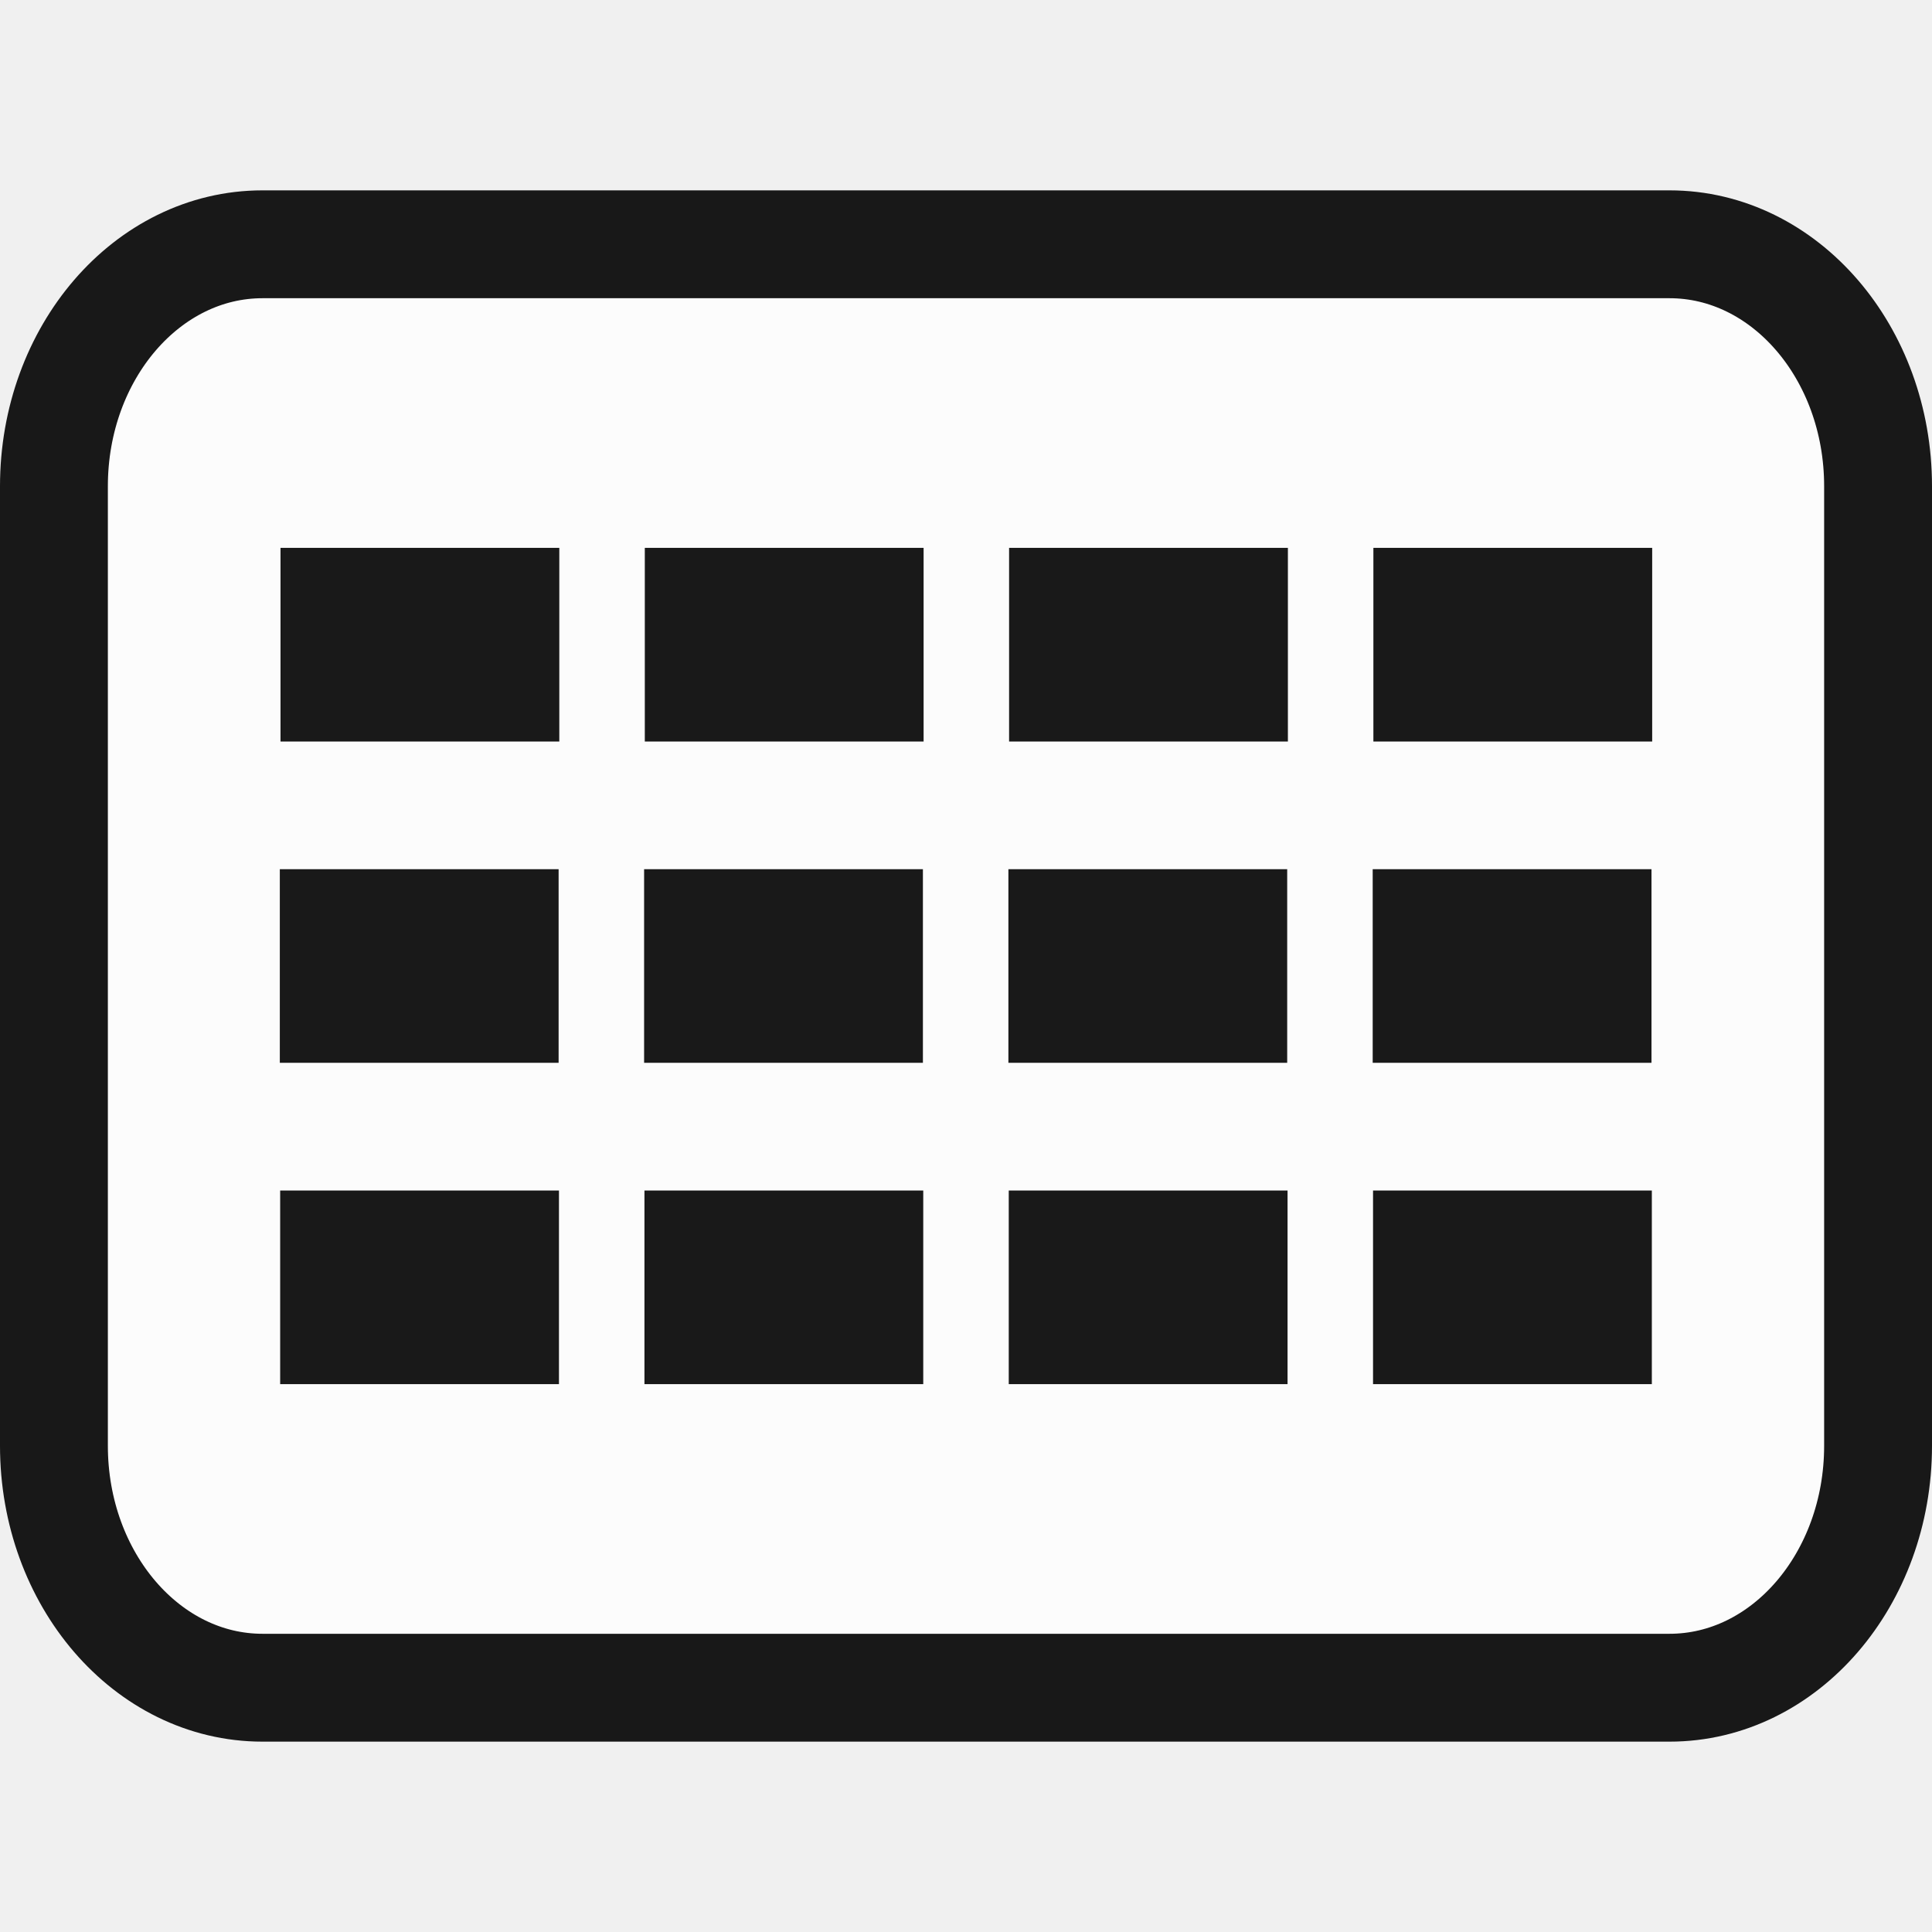
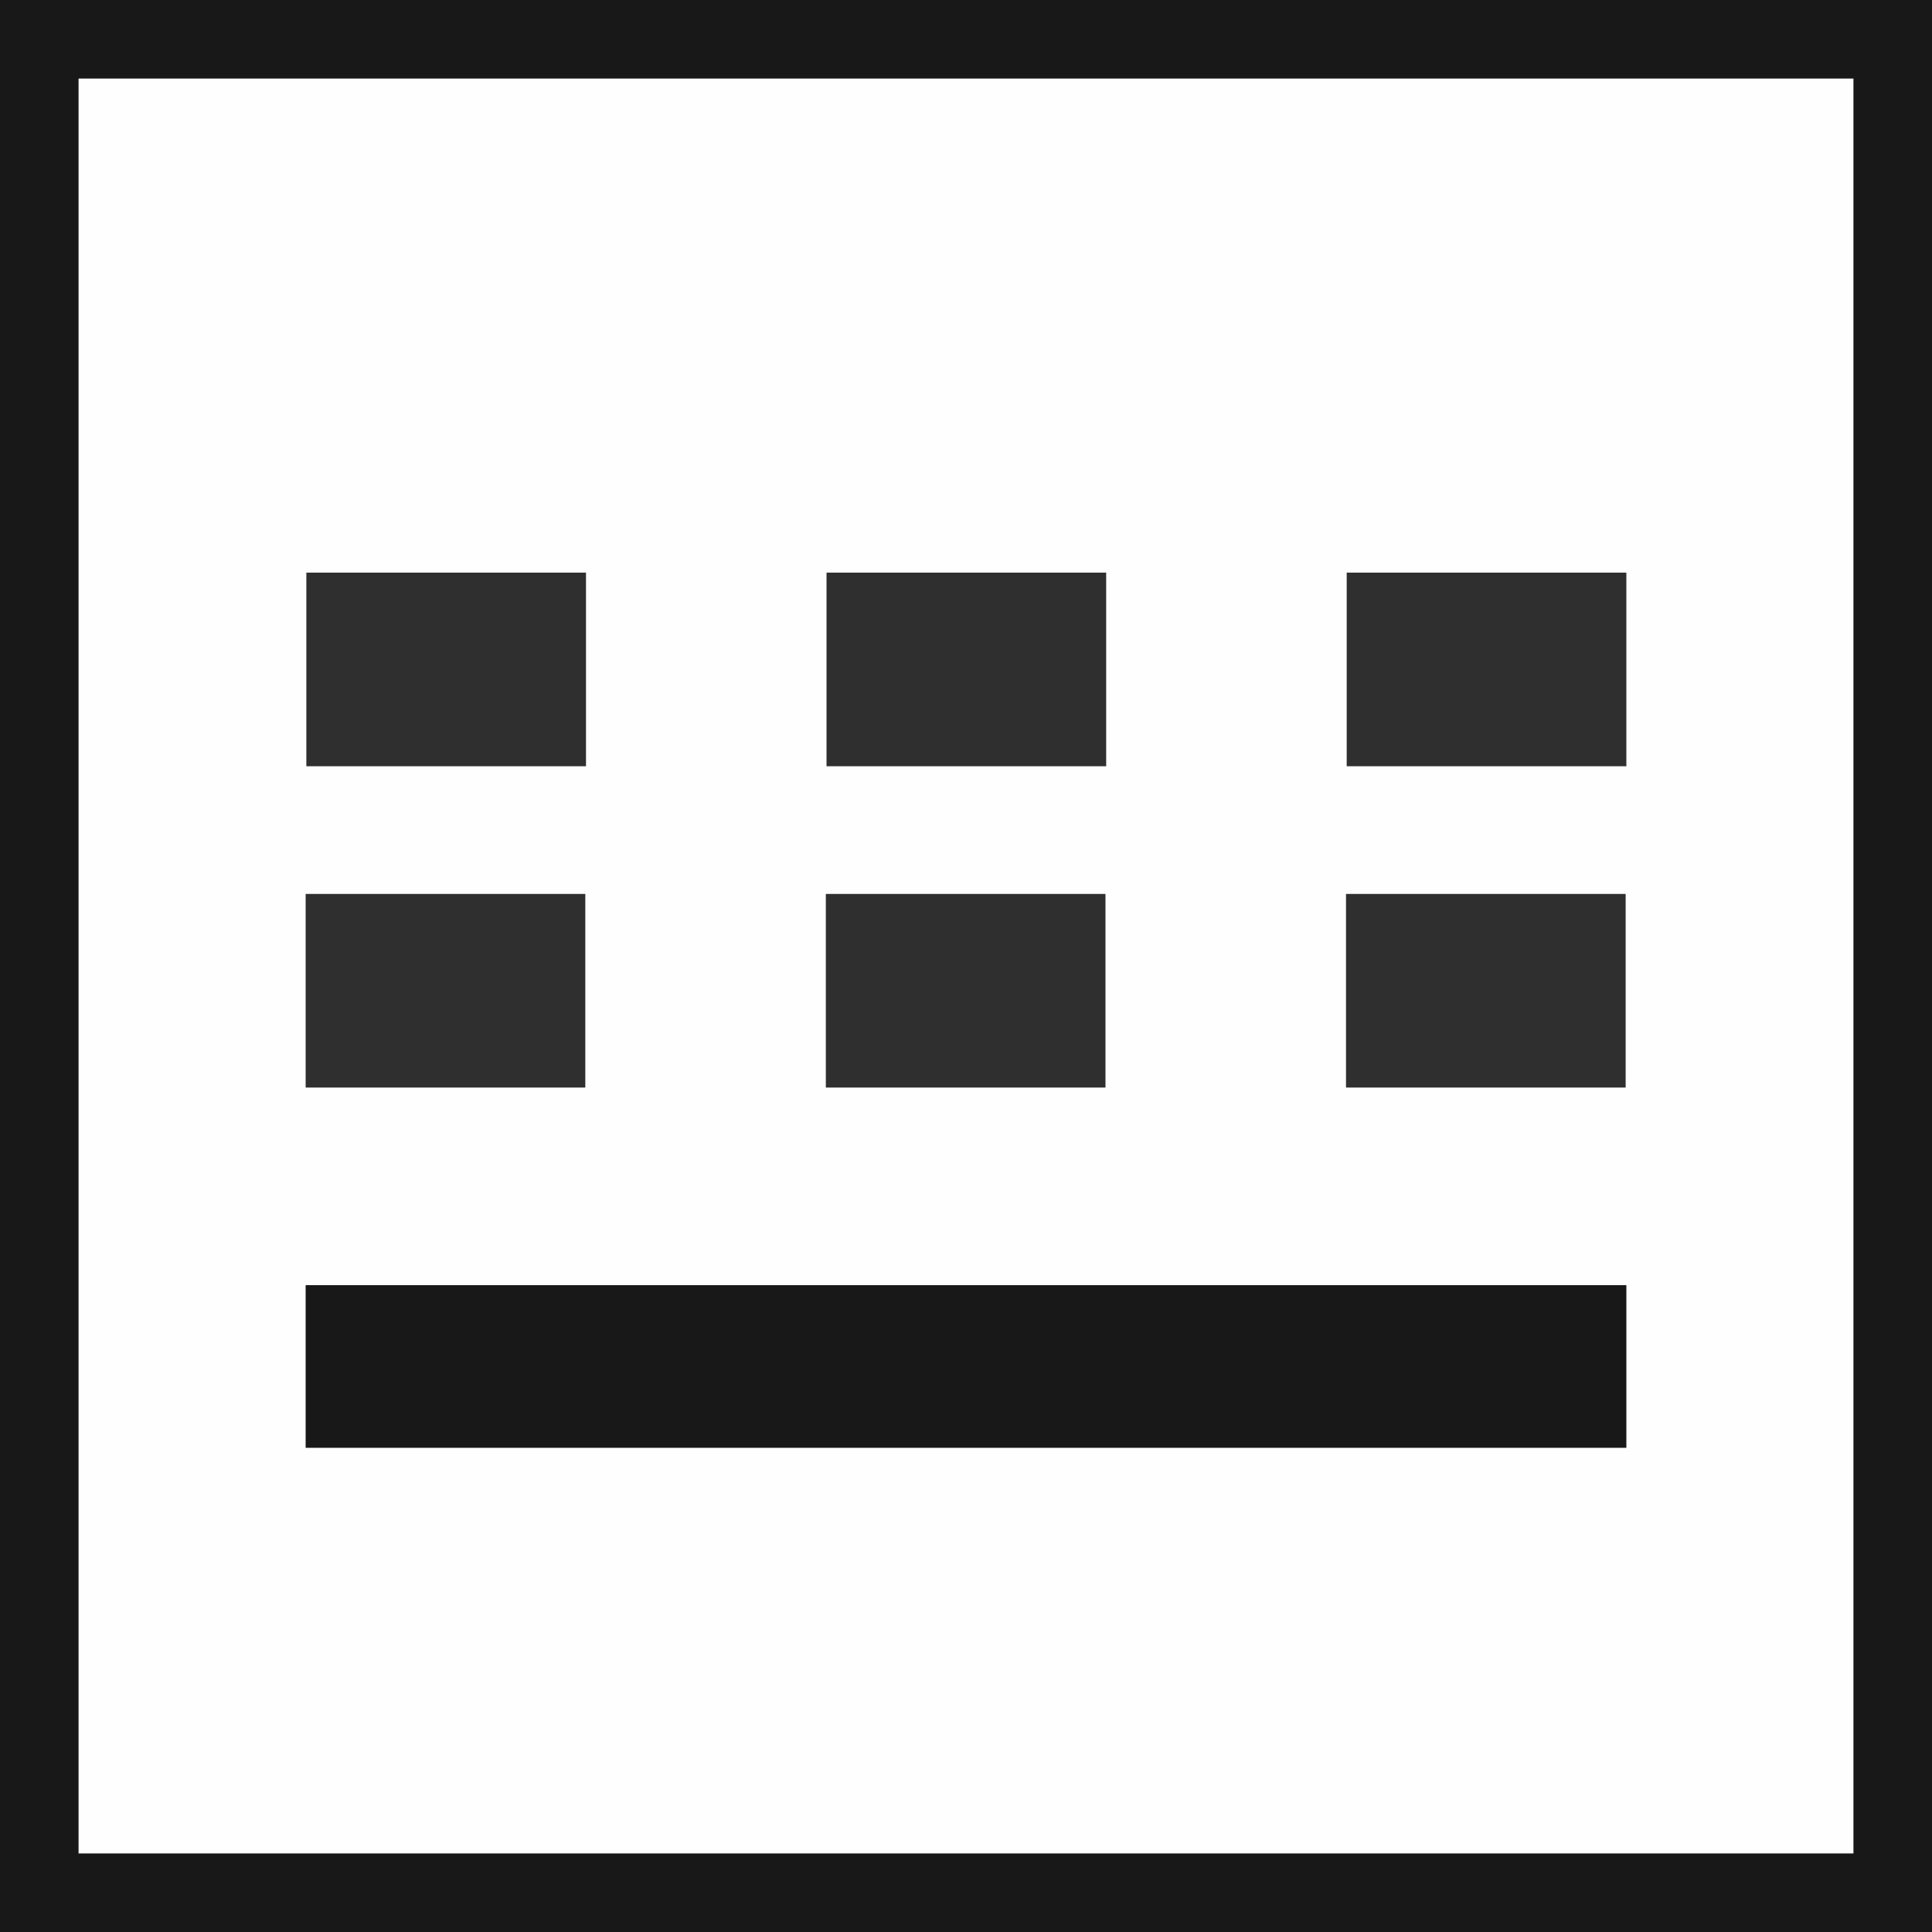
- <svg xmlns="http://www.w3.org/2000/svg" xmlns:xlink="http://www.w3.org/1999/xlink" version="1.1" id="svg2" width="512" height="512" viewBox="0 0 512 512">
+ <svg xmlns="http://www.w3.org/2000/svg" version="1.1" id="svg2" width="512" height="512" viewBox="0 0 512 512">
  <defs id="defs6">
    <linearGradient id="linearGradient1007">
      <stop style="stop-color:#000000;stop-opacity:1;" offset="0" id="stop1005" />
    </linearGradient>
    <linearGradient id="linearGradient1001">
      <stop style="stop-color:#ffffff;stop-opacity:0.9;" offset="0" id="stop999" />
    </linearGradient>
    <clipPath clipPathUnits="userSpaceOnUse" id="clipPath10833">
      <rect style="opacity:1;fill:#ffffff;fill-opacity:1;stroke:#343434;stroke-width:5.055" id="rect10835" width="506.945" height="506.945" x="2.528" y="2.528" />
    </clipPath>
    <clipPath clipPathUnits="userSpaceOnUse" id="clipPath10837">
      <rect style="opacity:1;fill:#ffffff;fill-opacity:1;stroke:#343434;stroke-width:5.055" id="rect10839" width="506.945" height="506.945" x="2.528" y="2.528" />
    </clipPath>
    <clipPath clipPathUnits="userSpaceOnUse" id="clipPath10841">
      <rect style="opacity:1;fill:#ffffff;fill-opacity:1;stroke:#343434;stroke-width:5.055" id="rect10843" width="506.945" height="506.945" x="2.528" y="2.528" />
    </clipPath>
    <clipPath clipPathUnits="userSpaceOnUse" id="clipPath10845">
      <rect style="opacity:1;fill:#ffffff;fill-opacity:1;stroke:#343434;stroke-width:5.055" id="rect10847" width="506.945" height="506.945" x="2.528" y="2.528" />
    </clipPath>
    <clipPath clipPathUnits="userSpaceOnUse" id="clipPath10849">
      <rect style="opacity:1;fill:#ffffff;fill-opacity:1;stroke:#343434;stroke-width:5.055" id="rect10851" width="506.945" height="506.945" x="2.528" y="2.528" />
    </clipPath>
    <clipPath clipPathUnits="userSpaceOnUse" id="clipPath10853">
      <rect style="opacity:1;fill:#ffffff;fill-opacity:1;stroke:#343434;stroke-width:5.055" id="rect10855" width="506.945" height="506.945" x="2.528" y="2.528" />
    </clipPath>
    <clipPath clipPathUnits="userSpaceOnUse" id="clipPath10857">
      <rect style="opacity:1;fill:#ffffff;fill-opacity:1;stroke:#343434;stroke-width:5.055" id="rect10859" width="506.945" height="506.945" x="2.528" y="2.528" />
    </clipPath>
    <clipPath clipPathUnits="userSpaceOnUse" id="clipPath10853-5">
      <rect style="opacity:1;fill:#ffffff;fill-opacity:1;stroke:#343434;stroke-width:5.055" id="rect10855-0" width="506.945" height="506.945" x="2.528" y="2.528" />
    </clipPath>
    <clipPath clipPathUnits="userSpaceOnUse" id="clipPath13980">
      <rect style="fill:#555753;fill-opacity:1;stroke:#343434;stroke-width:5.89" id="rect13982" width="506.11" height="506.11" x="2.945" y="2.945" />
    </clipPath>
    <clipPath clipPathUnits="userSpaceOnUse" id="clipPath13984">
      <rect style="fill:#555753;fill-opacity:1;stroke:#343434;stroke-width:5.89" id="rect13986" width="506.11" height="506.11" x="2.945" y="2.945" />
    </clipPath>
    <clipPath clipPathUnits="userSpaceOnUse" id="clipPath13988">
      <rect style="fill:#555753;fill-opacity:1;stroke:#343434;stroke-width:5.89" id="rect13990" width="506.11" height="506.11" x="2.945" y="2.945" />
    </clipPath>
    <clipPath clipPathUnits="userSpaceOnUse" id="clipPath13992">
      <rect style="fill:#555753;fill-opacity:1;stroke:#343434;stroke-width:5.89" id="rect13994" width="506.11" height="506.11" x="2.945" y="2.945" />
    </clipPath>
    <clipPath clipPathUnits="userSpaceOnUse" id="clipPath13996">
      <rect style="fill:#555753;fill-opacity:1;stroke:#343434;stroke-width:5.89" id="rect13998" width="506.11" height="506.11" x="2.945" y="2.945" />
    </clipPath>
    <clipPath clipPathUnits="userSpaceOnUse" id="clipPath13992-1">
      <rect style="fill:#555753;fill-opacity:1;stroke:#343434;stroke-width:5.89" id="rect13994-5" width="506.11" height="506.11" x="2.945" y="2.945" />
    </clipPath>
    <clipPath clipPathUnits="userSpaceOnUse" id="clipPath13992-1-5">
      <rect style="fill:#555753;fill-opacity:1;stroke:#343434;stroke-width:5.89" id="rect13994-5-6" width="506.11" height="506.11" x="2.945" y="2.945" />
    </clipPath>
-     <linearGradient xlink:href="#linearGradient1001" id="linearGradient1003" x1="0" y1="256" x2="512" y2="256" gradientUnits="userSpaceOnUse" />
-     <linearGradient xlink:href="#linearGradient1007" id="linearGradient2031" gradientUnits="userSpaceOnUse" x1="116.186" y1="246" x2="395.814" y2="246" />
-     <linearGradient xlink:href="#linearGradient1007" id="linearGradient2031-3" gradientUnits="userSpaceOnUse" x1="116.186" y1="246" x2="395.814" y2="246" />
    <clipPath clipPathUnits="userSpaceOnUse" id="clipPath13992-5">
      <rect style="fill:#555753;fill-opacity:1;stroke:#343434;stroke-width:5.89" id="rect13994-6" width="506.11" height="506.11" x="2.945" y="2.945" />
    </clipPath>
-     <linearGradient xlink:href="#linearGradient1007" id="linearGradient2031-3-1" gradientUnits="userSpaceOnUse" x1="116.186" y1="246" x2="395.814" y2="246" />
    <clipPath clipPathUnits="userSpaceOnUse" id="clipPath13992-5-9">
      <rect style="fill:#555753;fill-opacity:1;stroke:#343434;stroke-width:5.89" id="rect13994-6-8" width="506.11" height="506.11" x="2.945" y="2.945" />
    </clipPath>
    <clipPath clipPathUnits="userSpaceOnUse" id="clipPath13992-8">
      <rect style="fill:#555753;fill-opacity:1;stroke:#343434;stroke-width:5.89" id="rect13994-1" width="506.11" height="506.11" x="2.945" y="2.945" />
    </clipPath>
-     <linearGradient xlink:href="#linearGradient1007" id="linearGradient2165" gradientUnits="userSpaceOnUse" x1="116.186" y1="246" x2="395.814" y2="246" />
-     <linearGradient xlink:href="#linearGradient1007" id="linearGradient2031-4" gradientUnits="userSpaceOnUse" x1="116.186" y1="246" x2="395.814" y2="246" />
    <clipPath clipPathUnits="userSpaceOnUse" id="clipPath13992-85">
      <rect style="fill:#555753;fill-opacity:1;stroke:#343434;stroke-width:5.89" id="rect13994-9" width="506.11" height="506.11" x="2.945" y="2.945" />
    </clipPath>
    <clipPath clipPathUnits="userSpaceOnUse" id="clipPath13992-5-5">
      <rect style="fill:#555753;fill-opacity:1;stroke:#343434;stroke-width:5.89" id="rect13994-6-3" width="506.11" height="506.11" x="2.945" y="2.945" />
    </clipPath>
    <clipPath clipPathUnits="userSpaceOnUse" id="clipPath13992-8-8">
      <rect style="fill:#555753;fill-opacity:1;stroke:#343434;stroke-width:5.89" id="rect13994-1-3" width="506.11" height="506.11" x="2.945" y="2.945" />
    </clipPath>
    <clipPath clipPathUnits="userSpaceOnUse" id="clipPath13992-5-9-8">
      <rect style="fill:#555753;fill-opacity:1;stroke:#343434;stroke-width:5.89" id="rect13994-6-8-9" width="506.11" height="506.11" x="2.945" y="2.945" />
    </clipPath>
-     <linearGradient xlink:href="#linearGradient1007" id="linearGradient2548" gradientUnits="userSpaceOnUse" x1="116.186" y1="246" x2="395.814" y2="246" />
-     <linearGradient xlink:href="#linearGradient1007" id="linearGradient2550" gradientUnits="userSpaceOnUse" x1="116.186" y1="246" x2="395.814" y2="246" />
-     <linearGradient xlink:href="#linearGradient1007" id="linearGradient2552" gradientUnits="userSpaceOnUse" x1="116.186" y1="246" x2="395.814" y2="246" />
-     <linearGradient xlink:href="#linearGradient1007" id="linearGradient2548-6" gradientUnits="userSpaceOnUse" x1="116.186" y1="246" x2="395.814" y2="246" />
    <clipPath clipPathUnits="userSpaceOnUse" id="clipPath13992-85-4">
      <rect style="fill:#555753;fill-opacity:1;stroke:#343434;stroke-width:5.89" id="rect13994-9-8" width="506.11" height="506.11" x="2.945" y="2.945" />
    </clipPath>
    <clipPath clipPathUnits="userSpaceOnUse" id="clipPath13992-5-5-8">
      <rect style="fill:#555753;fill-opacity:1;stroke:#343434;stroke-width:5.89" id="rect13994-6-3-9" width="506.11" height="506.11" x="2.945" y="2.945" />
    </clipPath>
    <clipPath clipPathUnits="userSpaceOnUse" id="clipPath13992-8-8-7">
      <rect style="fill:#555753;fill-opacity:1;stroke:#343434;stroke-width:5.89" id="rect13994-1-3-6" width="506.11" height="506.11" x="2.945" y="2.945" />
    </clipPath>
    <clipPath clipPathUnits="userSpaceOnUse" id="clipPath13992-5-9-8-3">
      <rect style="fill:#555753;fill-opacity:1;stroke:#343434;stroke-width:5.89" id="rect13994-6-8-9-0" width="506.11" height="506.11" x="2.945" y="2.945" />
    </clipPath>
-     <linearGradient xlink:href="#linearGradient1007" id="linearGradient2700" gradientUnits="userSpaceOnUse" x1="116.186" y1="246" x2="395.814" y2="246" />
-     <linearGradient xlink:href="#linearGradient1007" id="linearGradient2702" gradientUnits="userSpaceOnUse" x1="116.186" y1="246" x2="395.814" y2="246" />
-     <linearGradient xlink:href="#linearGradient1007" id="linearGradient2704" gradientUnits="userSpaceOnUse" x1="116.186" y1="246" x2="395.814" y2="246" />
  </defs>
  <g id="g8">
-     <rect style="opacity:0.9;fill:url(#linearGradient1003);fill-opacity:1;stroke:#000000;stroke-width:28.584;stroke-miterlimit:4;stroke-dasharray:none;stroke-opacity:1;paint-order:normal" id="rect1091" width="483.416" height="382.522" x="14.292" y="64.739" ry="64.124" rx="55.263" />
-     <g id="g2726" transform="matrix(0.9330417,0,0,0.8551973,17.04936,37.32567)" style="opacity:0.9">
-       <g id="g2173" transform="translate(-9.92341,-0.2995605)">
-         <rect style="fill:url(#linearGradient2031);fill-opacity:1;stroke:none;stroke-width:8.365;stroke-miterlimit:4;stroke-dasharray:none" id="rect12817" width="468.33" height="179.216" x="-214.539" y="38.196" clip-path="url(#clipPath13992)" transform="matrix(0.3156783,0,0,0.3347909,70.1968,213.2122)" />
-         <rect style="fill:url(#linearGradient2031-3);fill-opacity:1;stroke:none;stroke-width:8.365;stroke-miterlimit:4;stroke-dasharray:none" id="rect12817-1" width="468.33" height="179.216" x="-214.539" y="38.196" clip-path="url(#clipPath13992-5)" transform="matrix(0.3156783,0,0,0.3347909,173.6659,213.2122)" />
-         <rect style="fill:url(#linearGradient2165);fill-opacity:1;stroke:none;stroke-width:8.365;stroke-miterlimit:4;stroke-dasharray:none" id="rect12817-0" width="468.33" height="179.216" x="-214.539" y="38.196" clip-path="url(#clipPath13992-8)" transform="matrix(0.3156783,0,0,0.3347909,277.135,213.2122)" />
-         <rect style="fill:url(#linearGradient2031-3-1);fill-opacity:1;stroke:none;stroke-width:8.365;stroke-miterlimit:4;stroke-dasharray:none" id="rect12817-1-3" width="468.33" height="179.216" x="-214.539" y="38.196" clip-path="url(#clipPath13992-5-9)" transform="matrix(0.3156783,0,0,0.3347909,380.6041,213.2122)" />
-       </g>
-       <g id="g2173-6" transform="translate(-9.824839,99.26816)">
-         <rect style="fill:url(#linearGradient2548);fill-opacity:1;stroke:none;stroke-width:8.365;stroke-miterlimit:4;stroke-dasharray:none" id="rect12817-4" width="468.33" height="179.216" x="-214.539" y="38.196" clip-path="url(#clipPath13992-85)" transform="matrix(0.3156783,0,0,0.3347909,70.1968,213.2122)" />
-         <rect style="fill:url(#linearGradient2550);fill-opacity:1;stroke:none;stroke-width:8.365;stroke-miterlimit:4;stroke-dasharray:none" id="rect12817-1-33" width="468.33" height="179.216" x="-214.539" y="38.196" clip-path="url(#clipPath13992-5-5)" transform="matrix(0.3156783,0,0,0.3347909,173.6659,213.2122)" />
-         <rect style="fill:url(#linearGradient2552);fill-opacity:1;stroke:none;stroke-width:8.365;stroke-miterlimit:4;stroke-dasharray:none" id="rect12817-0-3" width="468.33" height="179.216" x="-214.539" y="38.196" clip-path="url(#clipPath13992-8-8)" transform="matrix(0.3156783,0,0,0.3347909,277.135,213.2122)" />
-         <rect style="fill:url(#linearGradient2031-4);fill-opacity:1;stroke:none;stroke-width:8.365;stroke-miterlimit:4;stroke-dasharray:none" id="rect12817-1-3-8" width="468.33" height="179.216" x="-214.539" y="38.196" clip-path="url(#clipPath13992-5-9-8)" transform="matrix(0.3156783,0,0,0.3347909,380.6041,213.2122)" />
-       </g>
-       <g id="g2173-6-3" transform="translate(-9.726288,-99.8673)">
-         <rect style="fill:url(#linearGradient2700);fill-opacity:1;stroke:none;stroke-width:8.365;stroke-miterlimit:4;stroke-dasharray:none" id="rect12817-4-0" width="468.33" height="179.216" x="-214.539" y="38.196" clip-path="url(#clipPath13992-85-4)" transform="matrix(0.3156783,0,0,0.3347909,70.1968,213.2122)" />
-         <rect style="fill:url(#linearGradient2702);fill-opacity:1;stroke:none;stroke-width:8.365;stroke-miterlimit:4;stroke-dasharray:none" id="rect12817-1-33-9" width="468.33" height="179.216" x="-214.539" y="38.196" clip-path="url(#clipPath13992-5-5-8)" transform="matrix(0.3156783,0,0,0.3347909,173.6659,213.2122)" />
-         <rect style="fill:url(#linearGradient2704);fill-opacity:1;stroke:none;stroke-width:8.365;stroke-miterlimit:4;stroke-dasharray:none" id="rect12817-0-3-2" width="468.33" height="179.216" x="-214.539" y="38.196" clip-path="url(#clipPath13992-8-8-7)" transform="matrix(0.3156783,0,0,0.3347909,277.135,213.2122)" />
-         <rect style="fill:url(#linearGradient2548-6);fill-opacity:1;stroke:none;stroke-width:8.365;stroke-miterlimit:4;stroke-dasharray:none" id="rect12817-1-3-8-5" width="468.33" height="179.216" x="-214.539" y="38.196" clip-path="url(#clipPath13992-5-9-8-3)" transform="matrix(0.3156783,0,0,0.3347909,380.6041,213.2122)" />
+     <g id="g1170" style="opacity:0.9">
+       <rect style="opacity:1;fill:#ffffff;stroke:#000000;stroke-width:20.817" id="rect1061" width="491.183" height="491.183" x="10.409" y="10.409" />
+       <rect style="opacity:1;fill:#000000;fill-opacity:1;stroke:none;stroke-width:8.365;stroke-miterlimit:4;stroke-dasharray:none" id="rect12817-4-0" width="468.33" height="179.216" x="-214.539" y="38.196" clip-path="url(#clipPath13992-85-4)" transform="matrix(1.395279,0,0,0.2405285,76.89097,331.3929)" />
+       <g id="g901" transform="translate(4.2907988e-7,-13.11654)" style="opacity:1">
+         <rect style="opacity:0.9;fill:#000000;fill-opacity:1;stroke:none;stroke-width:8.365;stroke-miterlimit:4;stroke-dasharray:none" id="rect12817-1-3" width="468.33" height="179.216" x="-214.539" y="38.196" clip-path="url(#clipPath13992-5-9)" transform="matrix(0.2954398,0,0,0.2863123,80.31443,153.9327)" />
+         <rect style="opacity:0.9;fill:#000000;fill-opacity:1;stroke:none;stroke-width:8.365;stroke-miterlimit:4;stroke-dasharray:none" id="rect12817-1-33" width="468.33" height="179.216" x="-214.539" y="38.196" clip-path="url(#clipPath13992-5-5)" transform="matrix(0.2954398,0,0,0.2863123,80.12995,239.0828)" />
+         <rect style="opacity:0.9;fill:#000000;fill-opacity:1;stroke:none;stroke-width:8.365;stroke-miterlimit:4;stroke-dasharray:none" id="rect12817-1" width="468.33" height="179.216" x="-214.539" y="38.196" clip-path="url(#clipPath13992-5)" transform="matrix(0.2954398,0,0,0.2863123,218.1673,153.9327)" />
+         <rect style="opacity:0.9;fill:#000000;fill-opacity:1;stroke:none;stroke-width:8.365;stroke-miterlimit:4;stroke-dasharray:none" id="rect12817-1-3-8" width="468.33" height="179.216" x="-214.539" y="38.196" clip-path="url(#clipPath13992-5-9-8)" transform="matrix(0.2954398,0,0,0.2863123,217.9828,239.0828)" />
+         <rect style="opacity:0.9;fill:#000000;fill-opacity:1;stroke:none;stroke-width:8.365;stroke-miterlimit:4;stroke-dasharray:none" id="rect12817-1-33-9" width="468.33" height="179.216" x="-214.539" y="38.196" clip-path="url(#clipPath13992-5-5-8)" transform="matrix(0.2954398,0,0,0.2863123,356.0201,153.9327)" />
+         <rect style="opacity:0.9;fill:#000000;fill-opacity:1;stroke:none;stroke-width:8.365;stroke-miterlimit:4;stroke-dasharray:none" id="rect12817-1-3-8-5" width="468.33" height="179.216" x="-214.539" y="38.196" clip-path="url(#clipPath13992-5-9-8-3)" transform="matrix(0.2954398,0,0,0.2863123,355.8356,239.0828)" />
      </g>
    </g>
  </g>
</svg>
